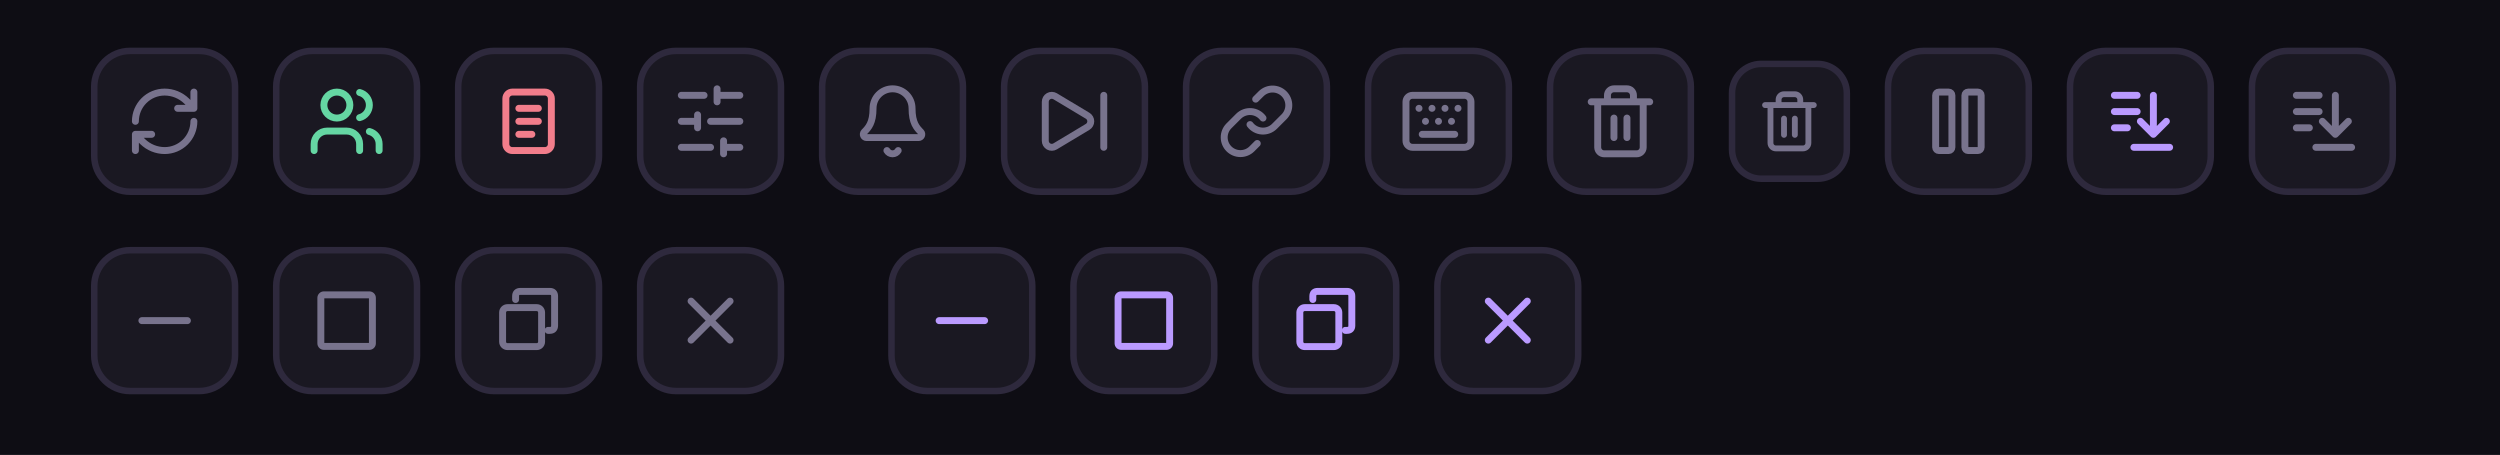
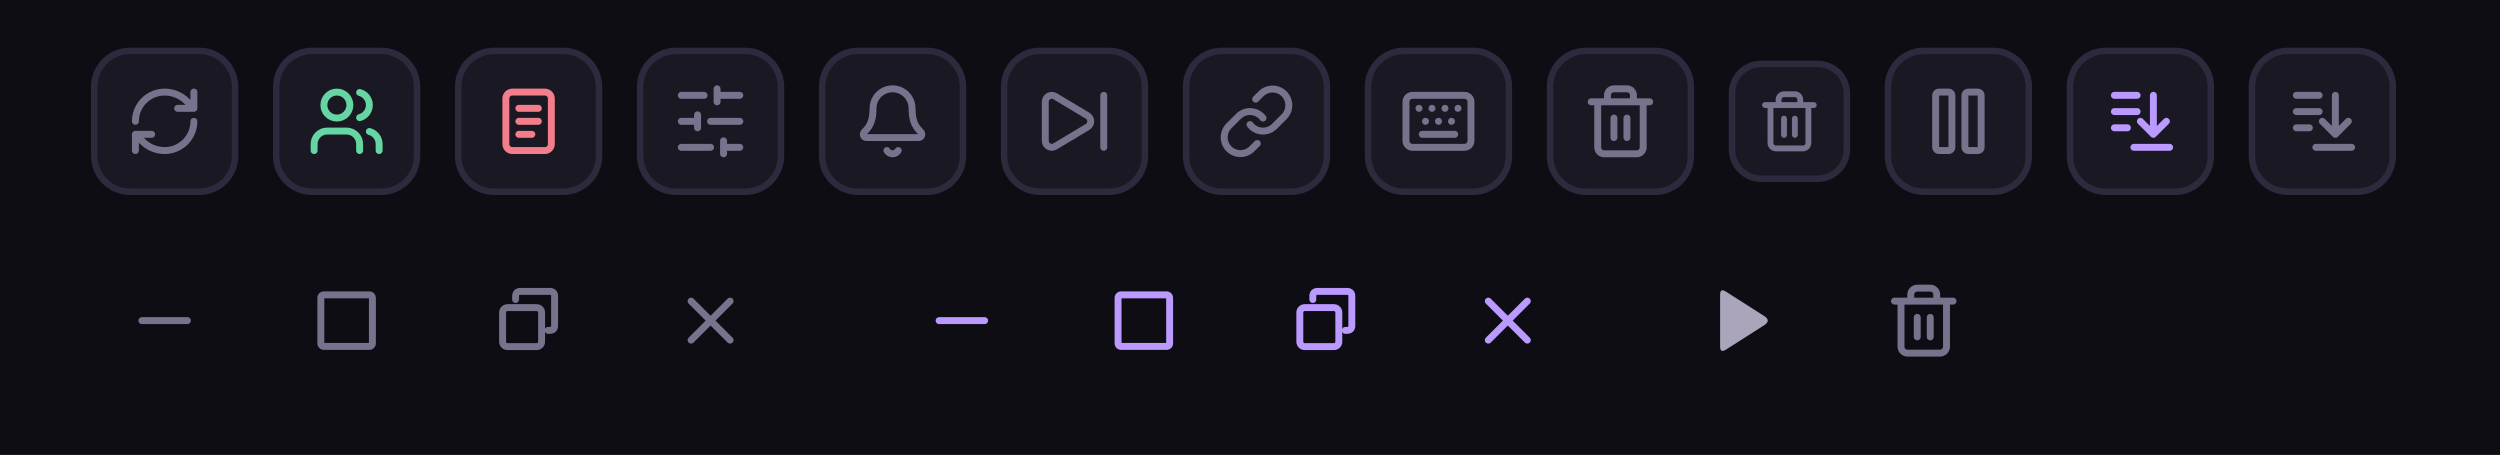
<svg xmlns="http://www.w3.org/2000/svg" width="577" height="105" viewBox="0 0 577 105" fill="none">
  <rect width="577" height="105" fill="#0E0D14" />
  <rect x="21.75" y="11.75" width="32.5" height="32.5" rx="8.25" fill="#1A1822" />
  <rect x="21.75" y="11.75" width="32.5" height="32.5" rx="8.25" stroke="#2E293D" stroke-width="1.5" />
  <path d="M31.25 28C31.25 26.21 31.961 24.493 33.227 23.227C34.493 21.961 36.21 21.25 38 21.25C39.887 21.257 41.698 21.993 43.055 23.305L44.75 25M41 25H44.75V21.25M44.75 28C44.75 29.79 44.039 31.507 42.773 32.773C41.507 34.039 39.79 34.75 38 34.75C36.113 34.743 34.302 34.007 32.945 32.695L31.25 31M31.25 34.75V31H35" stroke-width="1.6" stroke-linecap="round" stroke-linejoin="round" stroke="#78738D" />
  <rect x="63.75" y="11.75" width="32.5" height="32.5" rx="8.25" fill="#1A1822" />
  <rect x="63.75" y="11.75" width="32.5" height="32.5" rx="8.25" stroke="#2E293D" stroke-width="1.5" />
  <path d="M83 34.75V33.25C83 32.454 82.684 31.691 82.121 31.129C81.559 30.566 80.796 30.25 80 30.25H75.5C74.704 30.25 73.941 30.566 73.378 31.129C72.816 31.691 72.499 32.454 72.499 33.25V34.75M83 21.346C83.644 21.513 84.213 21.888 84.62 22.414C85.027 22.94 85.248 23.585 85.248 24.25C85.248 24.915 85.027 25.56 84.62 26.086C84.213 26.611 83.644 26.987 83 27.154M87.501 34.75V33.25C87.5 32.585 87.279 31.939 86.872 31.414C86.464 30.889 85.894 30.514 85.25 30.347M80.75 24.25C80.75 25.907 79.407 27.25 77.75 27.25C76.093 27.25 74.75 25.907 74.75 24.25C74.75 22.593 76.093 21.25 77.75 21.25C79.407 21.25 80.75 22.593 80.75 24.25Z" stroke-width="1.6" stroke-linecap="round" stroke-linejoin="round" stroke="#65D6A3" />
  <rect x="105.75" y="11.75" width="32.5" height="32.5" rx="8.25" fill="#1A1822" />
  <rect x="105.75" y="11.75" width="32.5" height="32.5" rx="8.25" stroke="#2E293D" stroke-width="1.5" />
  <path d="M118.25 21.25H125.75C126.578 21.25 127.25 21.922 127.25 22.75V33.25C127.25 34.078 126.578 34.75 125.75 34.75H118.25C117.422 34.75 116.75 34.078 116.75 33.25V22.75C116.75 21.922 117.422 21.25 118.25 21.25Z" stroke-width="1.6" stroke-linecap="round" stroke-linejoin="round" stroke="#F27D8B" />
  <path d="M119.75 25H124.25M119.75 28H124.25M119.75 31H122.75" stroke-width="1.6" stroke-linecap="round" stroke-linejoin="round" stroke="#F27D8B" />
  <rect x="147.75" y="11.75" width="32.5" height="32.5" rx="8.25" fill="#1A1822" />
  <rect x="147.75" y="11.75" width="32.5" height="32.5" rx="8.25" stroke="#2E293D" stroke-width="1.5" />
  <path d="M170.75 22H165.5M165.5 22V20.5M165.5 22V23.5M162.5 22H157.25M170.75 28H164M161 28H157.25M161 28V26.5M161 28V29.5M170.75 34H167M167 34V32.5M167 34V35.5M164 34H157.25" stroke-width="1.6" stroke-linecap="round" stroke-linejoin="round" stroke="#78738D" />
  <rect x="189.75" y="11.75" width="32.5" height="32.5" rx="8.25" fill="#1A1822" />
  <rect x="189.75" y="11.75" width="32.5" height="32.5" rx="8.25" stroke="#2E293D" stroke-width="1.5" />
  <path d="M204.7 34.751C204.832 34.979 205.021 35.168 205.249 35.3C205.477 35.431 205.736 35.501 205.999 35.501C206.262 35.501 206.521 35.431 206.749 35.3C206.977 35.168 207.166 34.979 207.298 34.751M199.446 30.495C199.348 30.602 199.283 30.736 199.26 30.879C199.236 31.023 199.255 31.17 199.314 31.303C199.372 31.436 199.468 31.549 199.59 31.628C199.712 31.708 199.854 31.75 199.999 31.75H212C212.145 31.75 212.287 31.708 212.409 31.629C212.531 31.55 212.627 31.437 212.686 31.304C212.745 31.171 212.764 31.024 212.74 30.88C212.717 30.737 212.653 30.603 212.555 30.495C211.557 29.467 210.5 28.374 210.5 25C210.5 23.806 210.026 22.662 209.182 21.817C208.338 20.974 207.193 20.499 206 20.499C204.806 20.499 203.661 20.974 202.818 21.817C201.974 22.662 201.499 23.806 201.499 25C201.499 28.374 200.441 29.467 199.446 30.495Z" stroke-width="1.6" stroke-linecap="round" stroke-linejoin="round" stroke="#78738D" />
  <rect x="231.75" y="11.75" width="32.5" height="32.5" rx="8.25" fill="#1A1822" />
  <rect x="231.75" y="11.75" width="32.5" height="32.5" rx="8.25" stroke="#2E293D" stroke-width="1.5" />
  <path d="M254.75 22.001V33.999M243.522 22.214C243.294 22.078 243.034 22.004 242.769 22.001C242.503 21.997 242.242 22.064 242.011 22.195C241.78 22.326 241.588 22.516 241.454 22.745C241.32 22.974 241.25 23.235 241.25 23.5V32.499C241.25 32.765 241.32 33.026 241.454 33.255C241.588 33.484 241.78 33.674 242.011 33.805C242.242 33.935 242.503 34.003 242.769 33.999C243.034 33.996 243.294 33.922 243.522 33.786L251.019 29.288C251.242 29.155 251.426 28.966 251.554 28.741C251.682 28.515 251.75 28.261 251.75 28.001C251.75 27.742 251.683 27.487 251.556 27.262C251.428 27.036 251.244 26.847 251.022 26.714L243.522 22.214Z" stroke-width="1.6" stroke-linecap="round" stroke-linejoin="round" stroke="#78738D" />
  <rect x="273.75" y="11.75" width="32.5" height="32.5" rx="8.25" fill="#1A1822" />
  <rect x="273.75" y="11.75" width="32.5" height="32.5" rx="8.25" stroke="#2E293D" stroke-width="1.5" />
  <g clip-path="url(#clip0_37_2)">
    <path d="M288.5 28.75C288.822 29.181 289.233 29.537 289.705 29.795C290.177 30.052 290.699 30.206 291.235 30.244C291.771 30.283 292.31 30.205 292.814 30.017C293.317 29.829 293.775 29.535 294.155 29.155L296.405 26.905C297.088 26.198 297.466 25.25 297.458 24.267C297.449 23.284 297.055 22.343 296.359 21.648C295.664 20.953 294.724 20.558 293.74 20.55C292.757 20.541 291.81 20.919 291.103 21.602L289.813 22.885M291.5 27.25C291.178 26.82 290.767 26.463 290.295 26.206C289.823 25.948 289.302 25.794 288.765 25.756C288.229 25.718 287.691 25.795 287.187 25.983C286.683 26.171 286.225 26.465 285.845 26.845L283.595 29.095C282.912 29.802 282.534 30.75 282.543 31.733C282.551 32.716 282.946 33.657 283.641 34.352C284.336 35.047 285.277 35.442 286.26 35.45C287.243 35.459 288.191 35.081 288.898 34.398L290.18 33.115" stroke-width="1.6" stroke-linecap="round" stroke-linejoin="round" stroke="#78738D" />
  </g>
  <rect x="315.75" y="11.75" width="32.5" height="32.5" rx="8.25" fill="#1A1822" />
  <rect x="315.75" y="11.75" width="32.5" height="32.5" rx="8.25" stroke="#2E293D" stroke-width="1.5" />
  <path d="M330.5 25H330.507M332 28H332.007M333.5 25H333.508M335 28H335.008M336.5 25H336.508M327.5 25H327.507M328.25 31H335.75M329 28H329.007M326 22.001H338C338.829 22.001 339.501 22.672 339.501 23.5V32.499C339.501 33.328 338.829 33.999 338 33.999H326C325.171 33.999 324.499 33.328 324.499 32.499V23.5C324.499 22.672 325.171 22.001 326 22.001Z" stroke-width="1.6" stroke-linecap="round" stroke-linejoin="round" stroke="#78738D" />
  <rect x="357.75" y="11.75" width="32.5" height="32.5" rx="8.25" fill="#1A1822" />
  <rect x="357.75" y="11.75" width="32.5" height="32.5" rx="8.25" stroke="#2E293D" stroke-width="1.5" />
  <path d="M372.5 27.25V31.75M375.5 27.25V31.75M379.25 23.5V34.001C379.25 34.398 379.092 34.78 378.811 35.061C378.529 35.343 378.148 35.501 377.75 35.501H370.25C369.852 35.501 369.471 35.343 369.189 35.061C368.908 34.78 368.75 34.398 368.75 34.001V23.5M379.25 23.5H377M379.25 23.5H380.75M368.75 23.5H367.25M368.75 23.5H371M371 23.5H377M371 23.5V22C371 21.602 371.158 21.22 371.439 20.939C371.721 20.657 372.102 20.499 372.5 20.499H375.5C375.898 20.499 376.279 20.657 376.561 20.939C376.842 21.22 377 21.602 377 22V23.5" stroke-width="1.6" stroke-linecap="round" stroke-linejoin="round" stroke="#78738D" />
  <rect x="399.75" y="14.75" width="26.5" height="26.5" rx="6.75" fill="#1A1822" />
  <rect x="399.75" y="14.75" width="26.5" height="26.5" rx="6.75" stroke="#2E293D" stroke-width="1.5" />
  <path d="M411.75 27.375V31.125M414.25 27.375V31.125M417.375 24.25V33C417.375 33.332 417.243 33.65 417.009 33.884C416.774 34.119 416.457 34.251 416.125 34.251H409.875C409.543 34.251 409.226 34.119 408.991 33.884C408.757 33.65 408.625 33.332 408.625 33V24.25M417.375 24.25H415.5M417.375 24.25H418.625M408.625 24.25H407.375M408.625 24.25H410.5M410.5 24.25H415.5M410.5 24.25V23C410.5 22.668 410.632 22.35 410.866 22.116C411.101 21.881 411.418 21.75 411.75 21.75H414.25C414.582 21.75 414.899 21.881 415.134 22.116C415.368 22.35 415.5 22.668 415.5 23V24.25" stroke-width="1.35" stroke-linecap="round" stroke-linejoin="round" stroke="#78738D" />
  <rect x="435.75" y="11.75" width="32.5" height="32.5" rx="8.25" fill="#1A1822" />
  <rect x="435.75" y="11.75" width="32.5" height="32.5" rx="8.25" stroke="#2E293D" stroke-width="1.5" />
  <path d="M454.25 21.25H456.501C456.915 21.25 457.251 21.586 457.251 22V34C457.251 34.414 456.915 34.75 456.501 34.75H454.25C453.836 34.75 453.5 34.414 453.5 34V22C453.5 21.586 453.836 21.25 454.25 21.25ZM447.499 21.25H449.75C450.164 21.25 450.5 21.586 450.5 22V34C450.5 34.414 450.164 34.75 449.75 34.75H447.499C447.085 34.75 446.749 34.414 446.749 34V22C446.749 21.586 447.085 21.25 447.499 21.25Z" stroke-width="1.6" stroke-linecap="round" stroke-linejoin="round" stroke="#78738D" />
  <rect x="477.75" y="11.75" width="32.5" height="32.5" rx="8.25" fill="#1A1822" />
  <rect x="477.75" y="11.75" width="32.5" height="32.5" rx="8.25" stroke="#2E293D" stroke-width="1.5" />
  <path d="M488 22H493.25M488 25.75H493.25M488 29.5H491M497 22V31M500 28L497 31L494 28M492.5 34H500.75" stroke-width="1.6" stroke-linecap="round" stroke-linejoin="round" stroke="#BA9AFF" />
  <rect x="519.75" y="11.75" width="32.5" height="32.5" rx="8.25" fill="#1A1822" />
  <rect x="519.75" y="11.75" width="32.5" height="32.5" rx="8.25" stroke="#2E293D" stroke-width="1.5" />
  <path d="M530 22H535.25M530 25.75H535.25M530 29.5H533M539 22V31M542 28L539 31L536 28M534.5 34H542.75" stroke-width="1.6" stroke-linecap="round" stroke-linejoin="round" stroke="#78738D" />
-   <rect x="21.75" y="57.75" width="32.5" height="32.5" rx="8.25" fill="#1A1822" />
-   <rect x="21.75" y="57.75" width="32.5" height="32.5" rx="8.25" stroke="#2E293D" stroke-width="1.5" />
  <path d="M32.749 74H43.251" stroke-width="1.6" stroke-linecap="round" stroke-linejoin="round" stroke="#78738D" />
-   <rect x="63.75" y="57.75" width="32.5" height="32.5" rx="8.25" fill="#1A1822" />
-   <rect x="63.75" y="57.75" width="32.5" height="32.5" rx="8.25" stroke="#2E293D" stroke-width="1.5" />
  <mask id="stroke0_37_2" fill="white">
    <path d="M85.25 67.25H74.75C73.922 67.25 73.25 67.922 73.25 68.75V79.25C73.25 80.078 73.922 80.75 74.75 80.75H85.25C86.078 80.75 86.75 80.078 86.75 79.25V68.75C86.75 67.922 86.078 67.25 85.25 67.25Z" />
  </mask>
  <path d="M74.75 67.25H85.25C86.078 67.25 86.75 67.922 86.75 68.75V79.25C86.75 80.078 86.078 80.75 85.25 80.75H74.75C73.922 80.75 73.25 80.078 73.25 79.25V68.75C73.25 67.922 73.922 67.25 74.75 67.25Z" stroke-width="3.2" stroke-linecap="round" stroke-linejoin="round" stroke="#78738D" mask="url(#stroke0_37_2)" />
-   <rect x="105.75" y="57.75" width="32.5" height="32.5" rx="8.25" fill="#1A1822" />
-   <rect x="105.75" y="57.75" width="32.5" height="32.5" rx="8.25" stroke="#2E293D" stroke-width="1.5" />
  <path d="M117.125 71H123.875C124.496 71 125 71.504 125 72.125V78.875C125 79.496 124.496 80 123.875 80H117.125C116.504 80 116 79.496 116 78.875V72.125C116 71.504 116.504 71 117.125 71Z" stroke-width="1.6" stroke-linecap="round" stroke-linejoin="round" stroke="#78738D" />
  <path d="M119 69.125V68.375C119 67.625 119.375 67.25 120.125 67.25H126.875C127.625 67.25 128 67.625 128 68.375V75.125C128 75.875 127.625 76.25 126.875 76.25H126.5" stroke-width="1.6" stroke-linecap="round" stroke-linejoin="round" stroke="#78738D" />
-   <rect x="147.75" y="57.75" width="32.5" height="32.5" rx="8.25" fill="#1A1822" />
-   <rect x="147.75" y="57.75" width="32.5" height="32.5" rx="8.25" stroke="#2E293D" stroke-width="1.5" />
  <path d="M168.5 69.5L164 74M164 74L159.5 78.5M164 74L159.5 69.5M164 74L168.5 78.5" stroke-width="1.6" stroke-linecap="round" stroke-linejoin="round" stroke="#78738D" />
-   <rect x="205.75" y="57.75" width="32.5" height="32.5" rx="8.25" fill="#1A1822" />
-   <rect x="205.75" y="57.75" width="32.5" height="32.5" rx="8.25" stroke="#2E293D" stroke-width="1.5" />
  <path d="M216.749 74H227.251" stroke-width="1.6" stroke-linecap="round" stroke-linejoin="round" stroke="#BA9AFF" />
-   <rect x="247.75" y="57.75" width="32.5" height="32.5" rx="8.25" fill="#1A1822" />
-   <rect x="247.75" y="57.75" width="32.5" height="32.5" rx="8.25" stroke="#2E293D" stroke-width="1.5" />
  <mask id="stroke1_37_2" fill="white">
    <path d="M269.25 67.25H258.75C257.922 67.25 257.25 67.922 257.25 68.75V79.25C257.25 80.078 257.922 80.75 258.75 80.75H269.25C270.078 80.75 270.75 80.078 270.75 79.25V68.75C270.75 67.922 270.078 67.25 269.25 67.25Z" />
  </mask>
  <path d="M258.75 67.25H269.25C270.078 67.25 270.75 67.922 270.75 68.75V79.25C270.75 80.078 270.078 80.75 269.25 80.75H258.75C257.922 80.75 257.25 80.078 257.25 79.25V68.75C257.25 67.922 257.922 67.25 258.75 67.25Z" stroke-width="3.2" stroke-linecap="round" stroke-linejoin="round" stroke="#BA9AFF" mask="url(#stroke1_37_2)" />
-   <rect x="289.75" y="57.75" width="32.5" height="32.5" rx="8.25" fill="#1A1822" />
-   <rect x="289.75" y="57.75" width="32.5" height="32.5" rx="8.25" stroke="#2E293D" stroke-width="1.5" />
  <path d="M301.125 71H307.875C308.496 71 309 71.504 309 72.125V78.875C309 79.496 308.496 80 307.875 80H301.125C300.504 80 300 79.496 300 78.875V72.125C300 71.504 300.504 71 301.125 71Z" stroke-width="1.6" stroke-linecap="round" stroke-linejoin="round" stroke="#BA9AFF" />
  <path d="M303 69.125V68.375C303 67.625 303.375 67.25 304.125 67.25H310.875C311.625 67.25 312 67.625 312 68.375V75.125C312 75.875 311.625 76.25 310.875 76.25H310.5" stroke-width="1.6" stroke-linecap="round" stroke-linejoin="round" stroke="#BA9AFF" />
-   <rect x="331.75" y="57.75" width="32.5" height="32.5" rx="8.25" fill="#1A1822" />
-   <rect x="331.75" y="57.75" width="32.5" height="32.5" rx="8.25" stroke="#2E293D" stroke-width="1.5" />
  <path d="M352.5 69.5L348 74M348 74L343.5 78.5M348 74L343.5 69.5M348 74L352.5 78.5" stroke-width="1.6" stroke-linecap="round" stroke-linejoin="round" stroke="#BA9AFF" />
+   <path d="M397 67.996C397 66.978 397.435 66.74 398.306 67.283L407.247 72.982C408.251 73.661 408.251 74.339 407.247 75.018L398.306 80.717C397.435 81.26 397 81.022 397 80.004V67.996Z" fill="#AAA5BB" />
+   <path d="M442.5 73.25V77.75M445.5 73.25V77.75M449.25 69.5V80C449.25 80.398 449.092 80.779 448.811 81.061C448.529 81.342 448.148 81.5 447.75 81.5H440.25C439.852 81.5 439.471 81.342 439.189 81.061C438.908 80.779 438.75 80.398 438.75 80V69.5M449.25 69.5H447M449.25 69.5H450.75M438.75 69.5H437.25M438.75 69.5H441M441 69.5H447M441 69.5V68C441 67.602 441.158 67.221 441.439 66.939C441.721 66.658 442.102 66.5 442.5 66.5H445.5C445.898 66.5 446.279 66.658 446.561 66.939C446.842 67.221 447 67.602 447 68V69.5" stroke-width="1.6" stroke-linecap="round" stroke="#78738D" />
  <defs>
    <clipPath id="clip0_37_2">
      <rect width="18" height="18" fill="white" transform="translate(281 19)" />
    </clipPath>
  </defs>
</svg>
